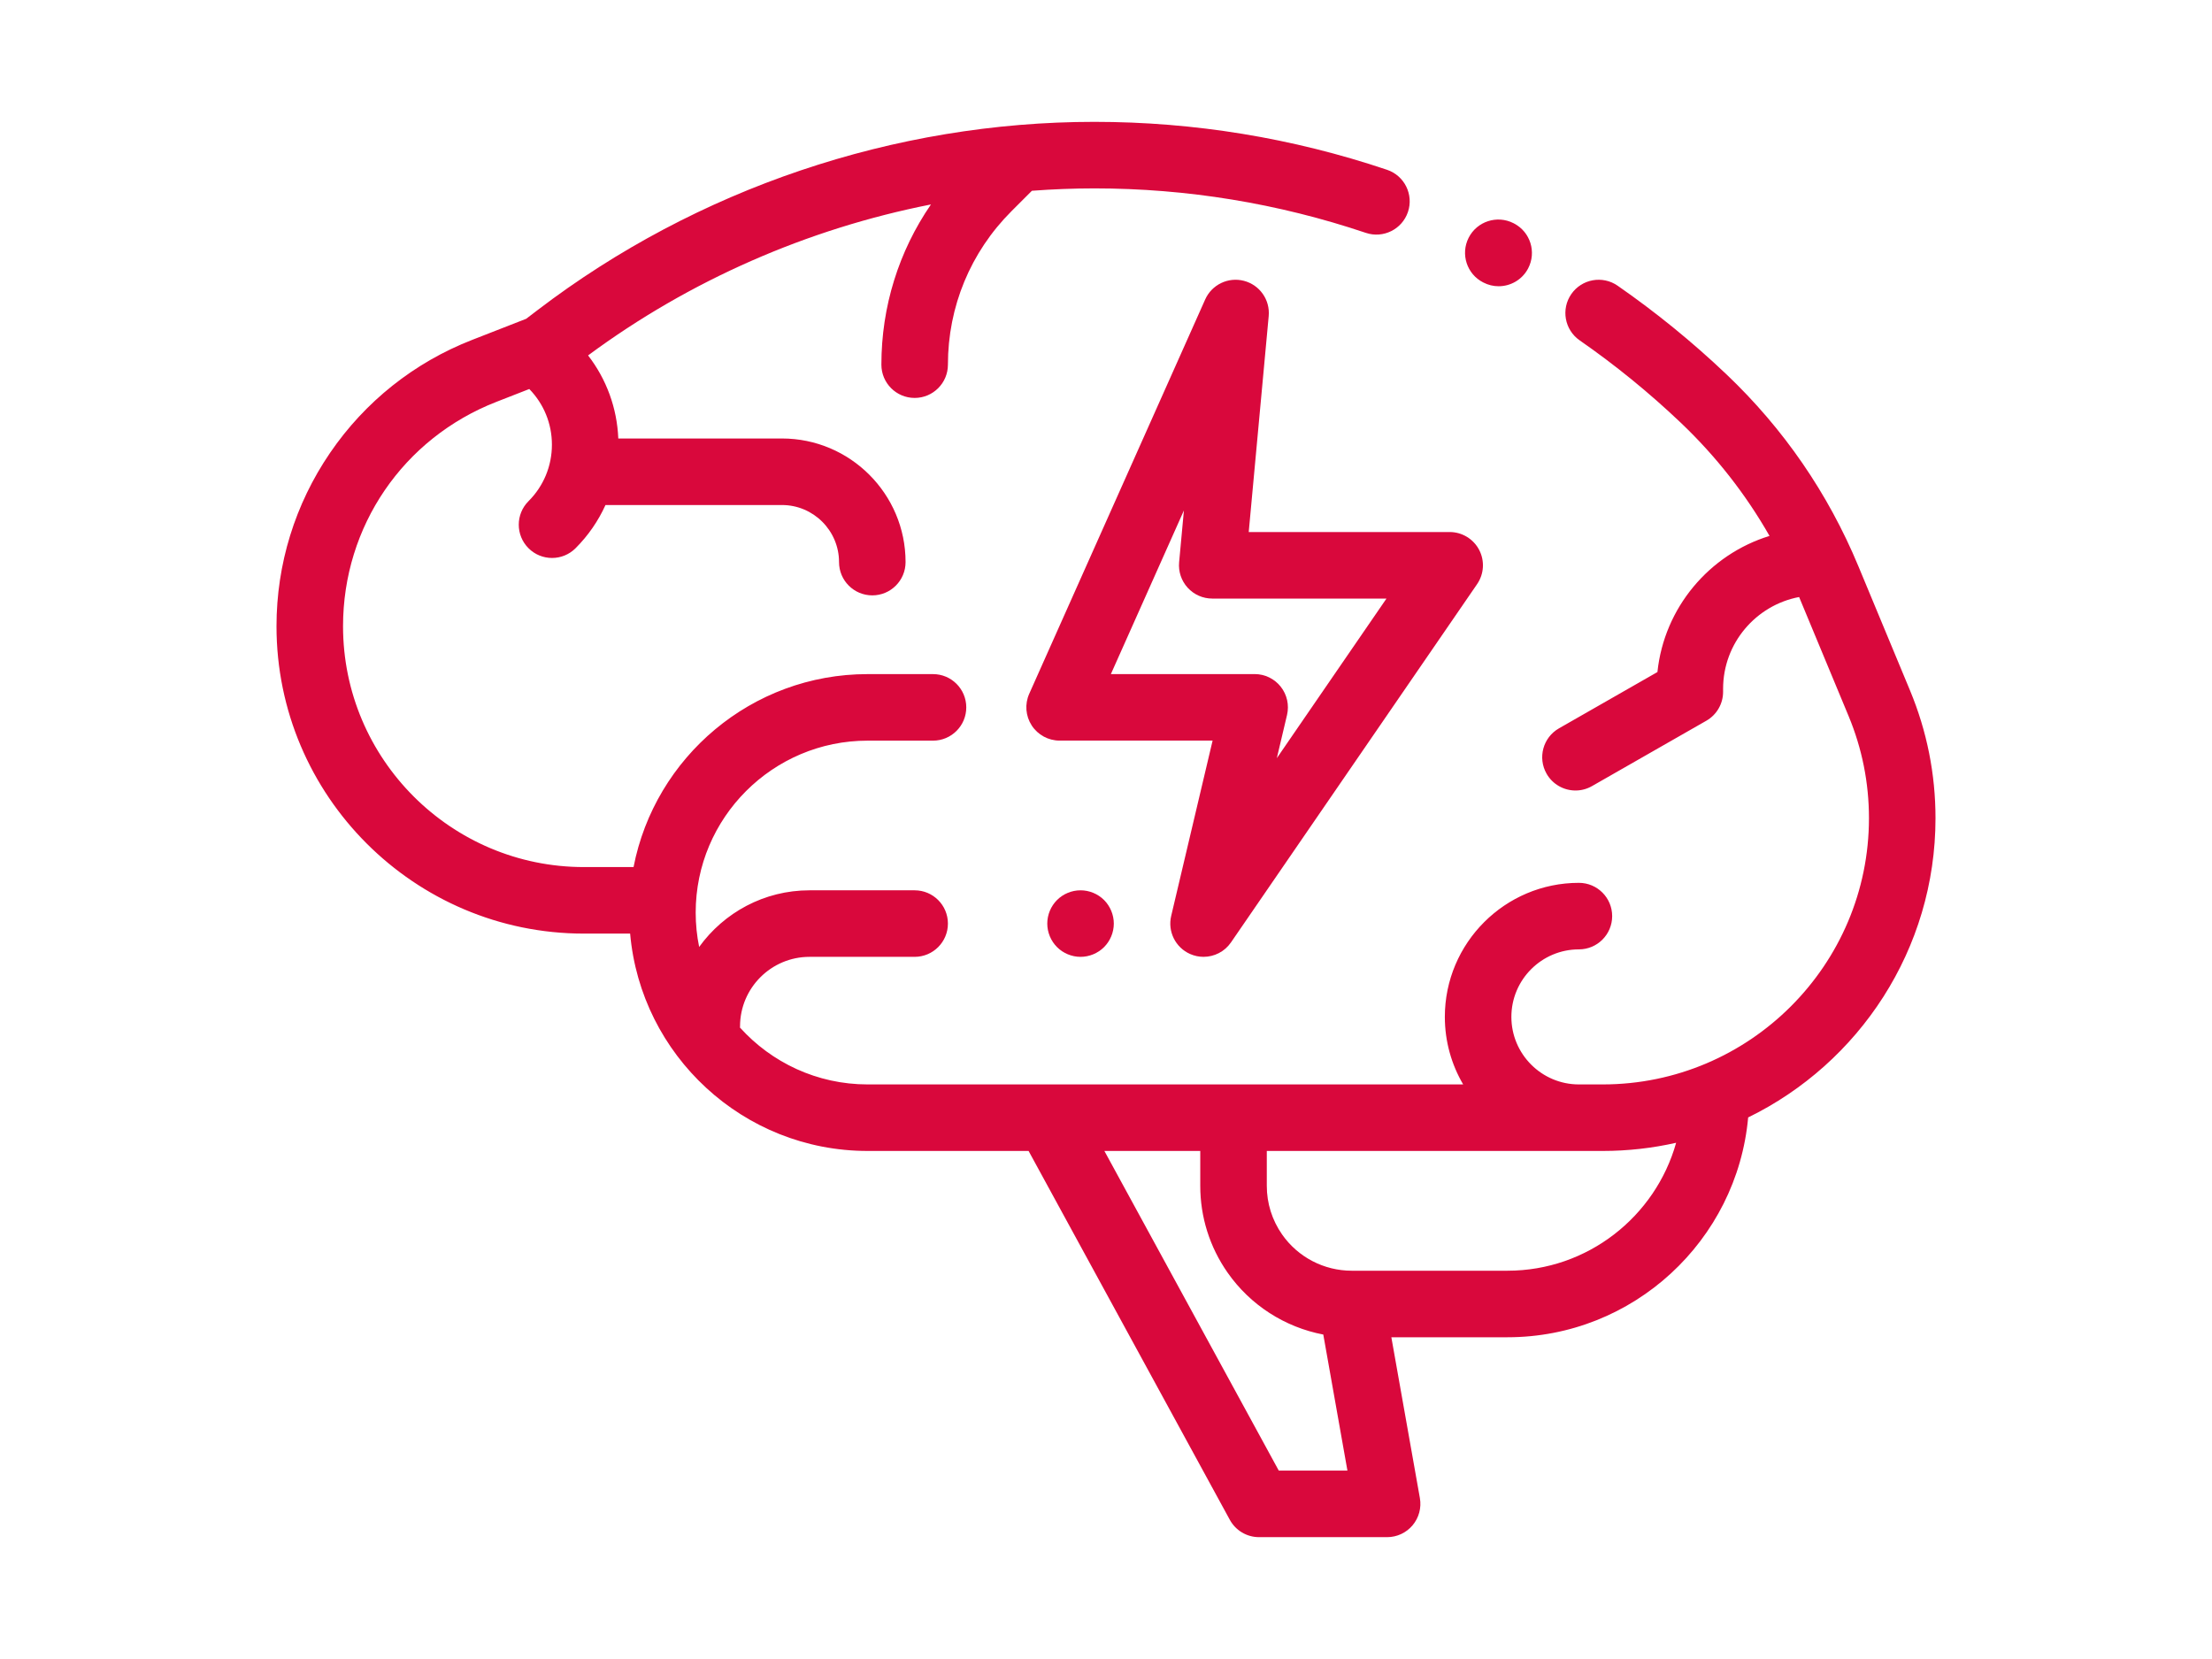
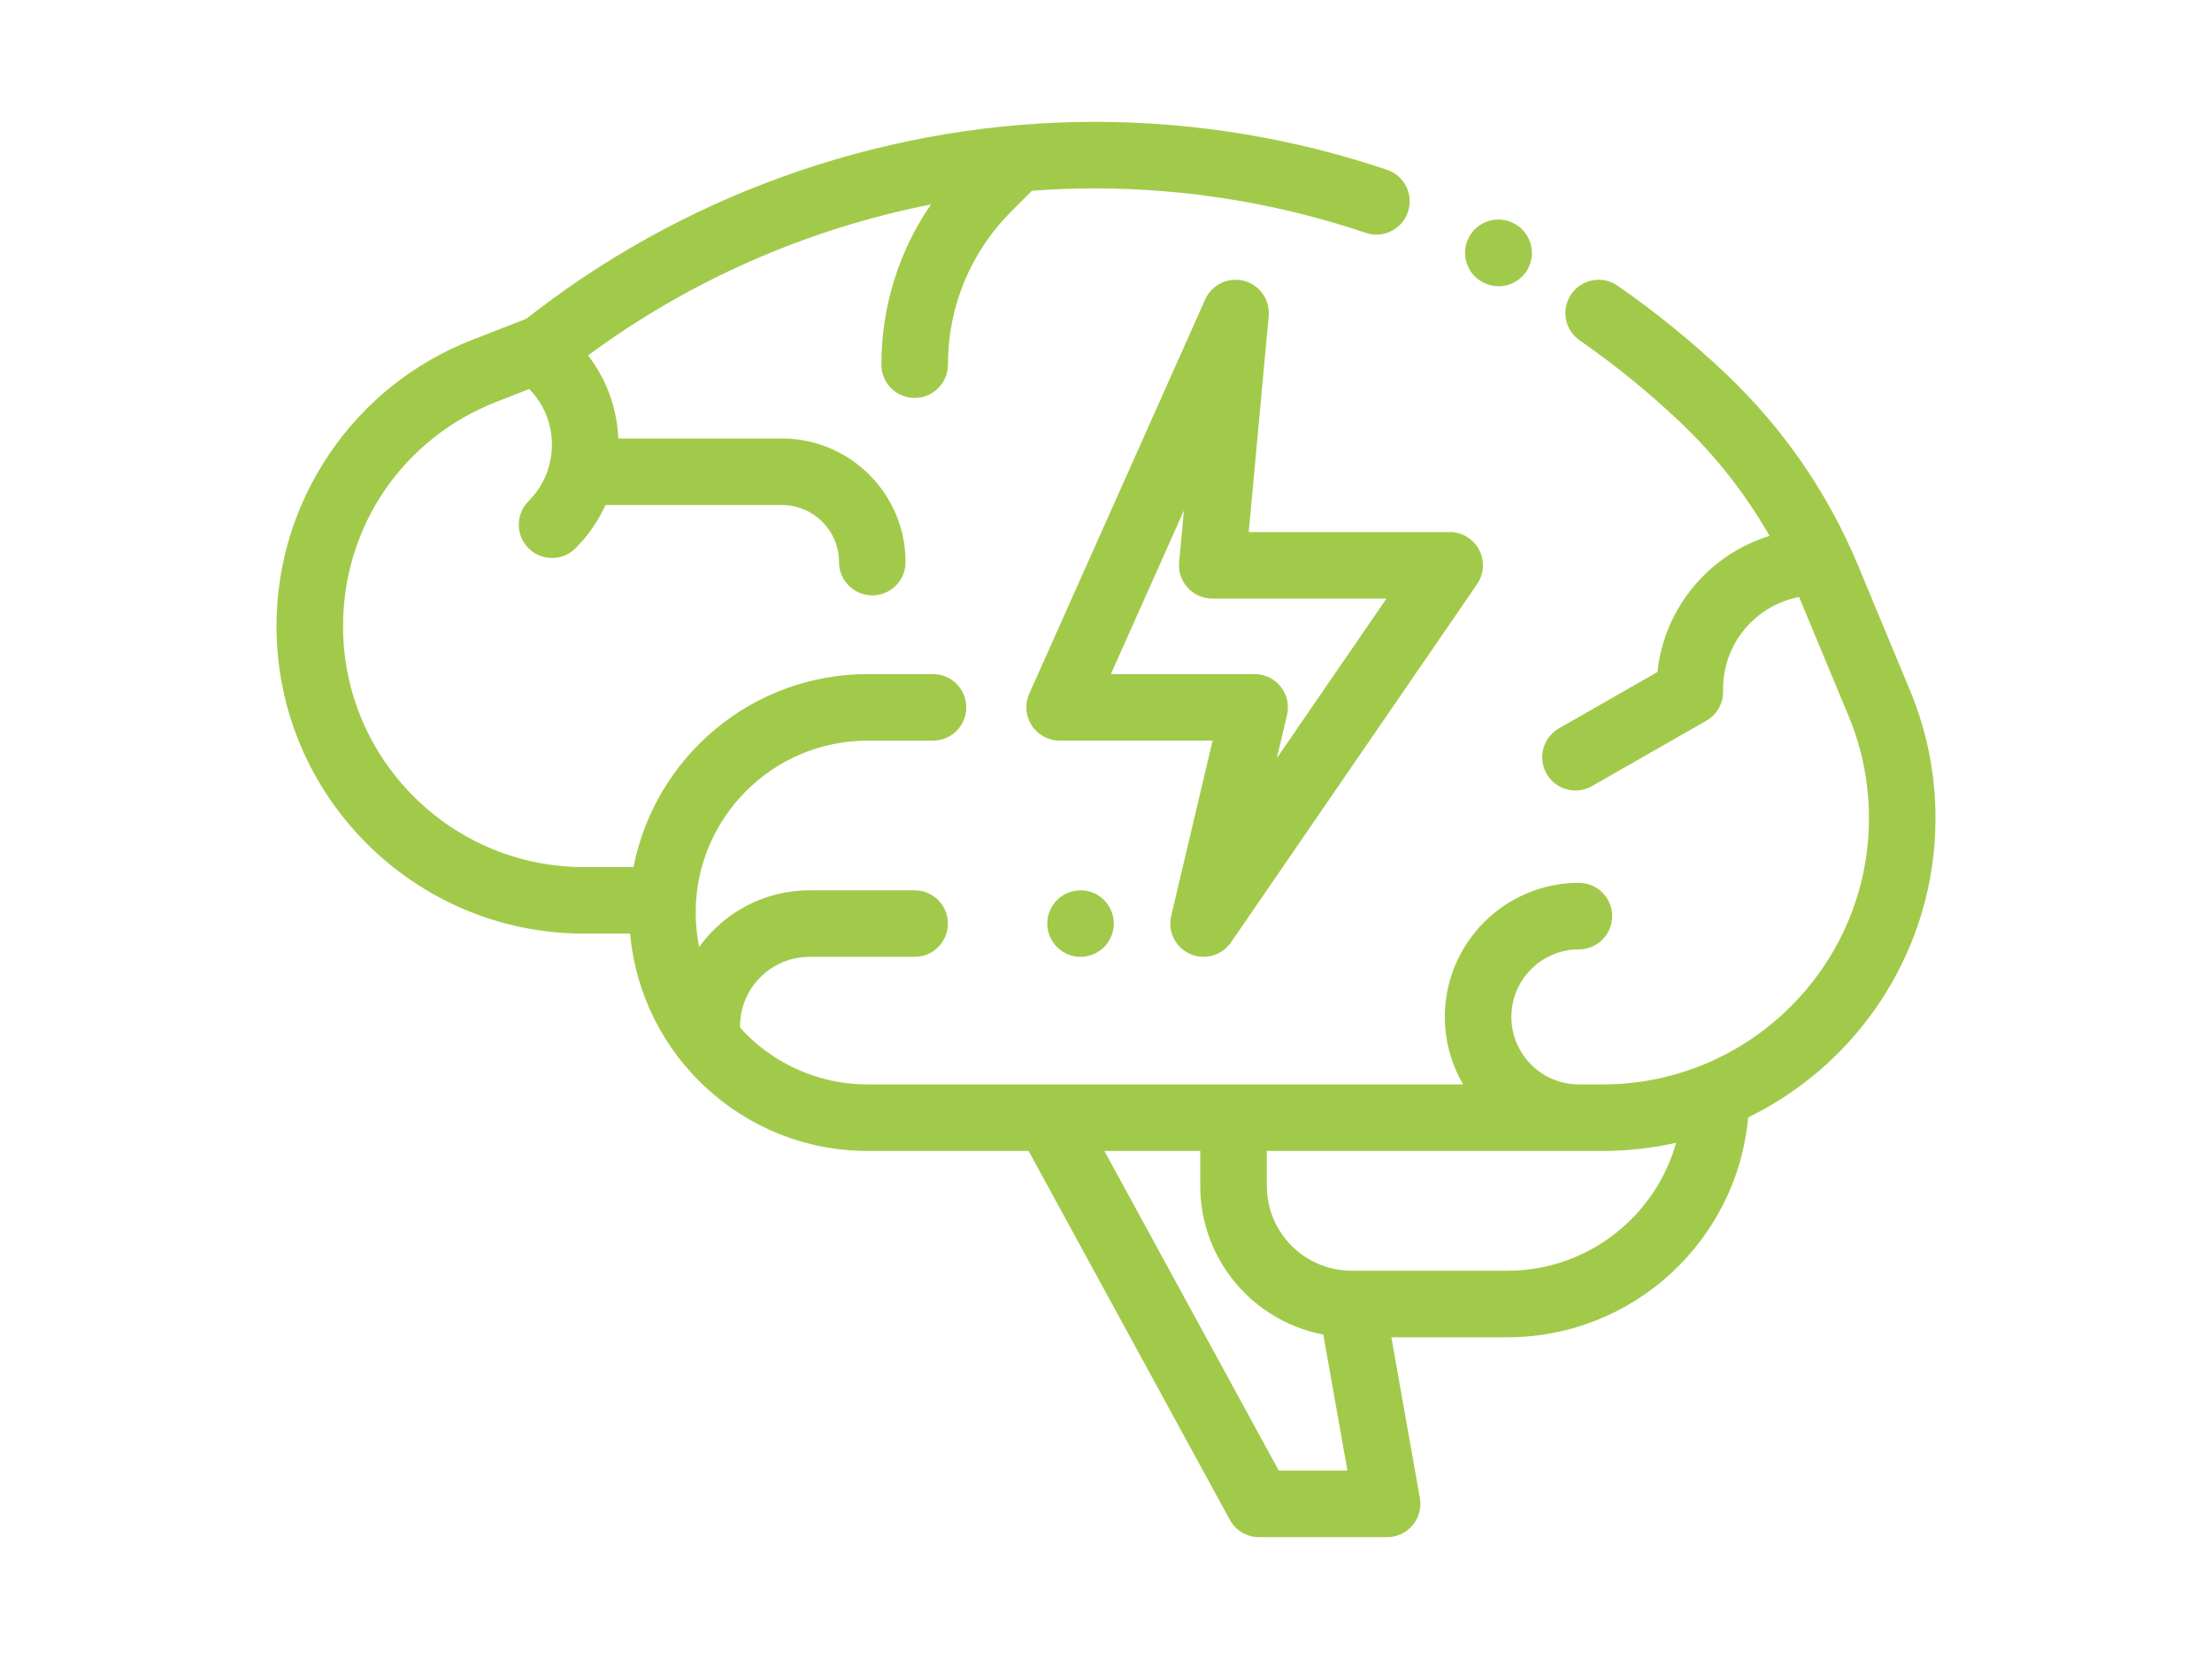
<svg xmlns="http://www.w3.org/2000/svg" version="1.1" id="Layer_1" x="0px" y="0px" width="1600px" height="1200px" viewBox="0 0 1600 1200" enable-background="new 0 0 1600 1200" xml:space="preserve">
  <g id="XMLID_1334_">
    <g id="XMLID_382_">
-       <path id="XMLID_385_" fill="#D9083C" d="M1400,591.798c0-31.878-6.204-62.966-18.44-92.399l-37.352-89.858    c-21.918-52.727-54.014-99.409-95.4-138.751c-24.497-23.289-50.99-44.868-78.738-64.133c-10.916-7.578-25.912-4.875-33.49,6.04    c-7.578,10.916-4.875,25.912,6.04,33.49c25.737,17.87,50.306,37.884,73.027,59.484c25.542,24.281,47.053,51.743,64.299,81.972    c-43.537,13.416-76.206,51.856-81.082,98.466l-71.225,40.724c-11.536,6.596-15.543,21.297-8.947,32.836    c4.442,7.77,12.559,12.124,20.912,12.124c4.05,0,8.155-1.023,11.921-3.177l82.716-47.291c7.496-4.286,12.121-12.256,12.121-20.89    v-2.199c0-32.963,23.725-60.471,54.989-66.391l35.762,86.032c9.789,23.549,14.754,48.419,14.754,73.925    c0,106.195-86.395,192.59-192.593,192.59h-17.213c-26.93,0-48.841-21.908-48.841-48.841s21.908-48.841,48.841-48.841    c13.291,0,24.064-10.773,24.064-24.064s-10.774-24.064-24.064-24.064c-53.468,0-96.969,43.501-96.969,96.969    c0,17.803,4.844,34.486,13.25,48.841H627.541c-36.585,0-69.521-15.89-92.293-41.121c0.012-0.31,0.048-0.614,0.048-0.927    c0-27.698,22.534-50.232,50.232-50.232h76.064c13.291,0,24.064-10.773,24.064-24.064s-10.774-24.064-24.064-24.064h-76.064    c-32.831,0-61.934,16.183-79.811,40.976c-1.641-8.047-2.507-16.373-2.507-24.897c0-68.556,55.776-124.332,124.332-124.332h47.327    c13.291,0,24.064-10.774,24.064-24.064c0-13.291-10.773-24.064-24.064-24.064h-47.327c-83.847,0-153.876,60.158-169.277,139.572    h-35.935c-96.055,0-174.2-78.146-174.2-174.2c0-72.284,43.508-135.977,110.839-162.267l23.884-9.327    c10.55,10.846,16.361,25.109,16.361,40.269c0,15.437-6.011,29.948-16.927,40.861c-9.397,9.397-9.399,24.634,0,34.032    c4.7,4.7,10.858,7.048,17.016,7.048s12.318-2.351,17.016-7.048c9.18-9.18,16.443-19.762,21.643-31.245h127.646    c22.765,0,41.287,18.522,41.287,41.287c0,13.291,10.773,24.064,24.064,24.064s24.064-10.774,24.064-24.064    c0-49.305-40.11-89.415-89.415-89.415H447.233c-0.91-22.016-8.528-42.822-21.857-60.083    c73.446-54.334,158.686-91.6,248.01-109.203c-23.287,33.865-35.856,73.901-35.856,115.886c0,13.291,10.774,24.064,24.064,24.064    c13.291,0,24.064-10.774,24.064-24.064c0-41.939,16.332-81.368,45.987-111.025l14.761-14.759    c15.014-1.121,30.08-1.721,45.166-1.721c66.901,0,132.964,10.822,196.356,32.162c12.6,4.243,26.244-2.534,30.484-15.129    c4.24-12.595-2.534-26.244-15.129-30.484c-68.349-23.01-139.579-34.676-211.714-34.676c-144.64,0-287.622,48.326-402.608,136.076    l-8.355,6.375l-39.145,15.286c-41.857,16.344-77.376,44.593-102.723,81.698C213.397,364.673,200,408.037,200,452.969    c0,122.592,99.736,222.329,222.329,222.329h33.464c7.746,87.979,81.794,157.218,171.748,157.218h116.463l145.566,266.811    c4.216,7.729,12.318,12.537,21.124,12.537h92.647c7.118,0,13.871-3.15,18.443-8.605c4.572-5.455,6.495-12.653,5.253-19.66    l-20.635-116.324h83.986c91.068,0,166.062-69.993,174.104-159.001C1344.645,769.16,1400,686.825,1400,591.798z M924.978,1063.739    L798.829,832.516h69.353v25.248c0,22.548,6.825,44.237,19.737,62.718c16.491,23.602,41.479,39.525,69.254,44.832l17.459,98.425    H924.978z M1090.388,919.147H977.693c-20.036,0-38.847-9.806-50.321-26.227c-7.236-10.36-11.062-22.514-11.062-35.155v-25.248    h242.969c18.245,0,36.022-2.053,53.114-5.917C1197.435,879.92,1148.424,919.147,1090.388,919.147z" />
-       <path id="XMLID_387_" fill="#D9083C" d="M1072.845,204.29c3.569,1.872,7.39,2.758,11.158,2.758    c8.661,0,17.028-4.688,21.331-12.889c6.172-11.77,1.639-26.317-10.131-32.489l-0.493-0.255    c-11.84-6.016-26.365-1.311-32.386,10.535S1060.996,198.269,1072.845,204.29z" />
-       <path id="XMLID_390_" fill="#D9083C" d="M917.682,228.638c1.085-11.726-6.478-22.514-17.87-25.496    c-11.394-2.982-23.27,2.719-28.068,13.474L744.471,501.829c-3.323,7.445-2.649,16.065,1.788,22.904    c4.437,6.839,12.035,10.966,20.187,10.966h110.661L847.152,662.51c-2.664,11.274,3.083,22.844,13.673,27.534    c3.15,1.396,6.464,2.062,9.734,2.062c7.729,0,15.237-3.732,19.846-10.441l178.019-259.144c5.058-7.364,5.621-16.927,1.458-24.832    c-4.161-7.907-12.359-12.857-21.294-12.857h-145.35L917.682,228.638z M1002.869,432.962l-79.311,115.453l7.38-31.245    c1.692-7.159,0.014-14.696-4.548-20.464c-4.563-5.768-11.515-9.132-18.871-9.132H803.536l52.818-118.362l-3.463,37.473    c-0.623,6.738,1.62,13.428,6.18,18.428c4.56,5.001,11.014,7.85,17.781,7.85H1002.869z" />
-       <path id="XMLID_784_" fill="#D9083C" d="M764.576,651.015c-4.476,4.476-7.051,10.685-7.051,17.037    c0,6.329,2.575,12.537,7.051,17.013c4.476,4.476,10.66,7.051,17.013,7.051c6.329,0,12.537-2.575,17.013-7.051    c4.476-4.476,7.051-10.685,7.051-17.013c0-6.329-2.575-12.537-7.051-17.037c-4.476-4.476-10.684-7.027-17.013-7.027    C775.237,643.988,769.052,646.539,764.576,651.015z" />
+       <path id="XMLID_385_" fill="#a2ca4a" d="M1400,591.798c0-31.878-6.204-62.966-18.44-92.399l-37.352-89.858    c-21.918-52.727-54.014-99.409-95.4-138.751c-24.497-23.289-50.99-44.868-78.738-64.133c-10.916-7.578-25.912-4.875-33.49,6.04    c-7.578,10.916-4.875,25.912,6.04,33.49c25.737,17.87,50.306,37.884,73.027,59.484c25.542,24.281,47.053,51.743,64.299,81.972    c-43.537,13.416-76.206,51.856-81.082,98.466l-71.225,40.724c-11.536,6.596-15.543,21.297-8.947,32.836    c4.442,7.77,12.559,12.124,20.912,12.124c4.05,0,8.155-1.023,11.921-3.177l82.716-47.291c7.496-4.286,12.121-12.256,12.121-20.89    v-2.199c0-32.963,23.725-60.471,54.989-66.391l35.762,86.032c9.789,23.549,14.754,48.419,14.754,73.925    c0,106.195-86.395,192.59-192.593,192.59h-17.213c-26.93,0-48.841-21.908-48.841-48.841s21.908-48.841,48.841-48.841    c13.291,0,24.064-10.773,24.064-24.064s-10.774-24.064-24.064-24.064c-53.468,0-96.969,43.501-96.969,96.969    c0,17.803,4.844,34.486,13.25,48.841H627.541c-36.585,0-69.521-15.89-92.293-41.121c0.012-0.31,0.048-0.614,0.048-0.927    c0-27.698,22.534-50.232,50.232-50.232h76.064c13.291,0,24.064-10.773,24.064-24.064s-10.774-24.064-24.064-24.064h-76.064    c-32.831,0-61.934,16.183-79.811,40.976c-1.641-8.047-2.507-16.373-2.507-24.897c0-68.556,55.776-124.332,124.332-124.332h47.327    c13.291,0,24.064-10.774,24.064-24.064c0-13.291-10.773-24.064-24.064-24.064h-47.327c-83.847,0-153.876,60.158-169.277,139.572    h-35.935c-96.055,0-174.2-78.146-174.2-174.2c0-72.284,43.508-135.977,110.839-162.267l23.884-9.327    c10.55,10.846,16.361,25.109,16.361,40.269c0,15.437-6.011,29.948-16.927,40.861c-9.397,9.397-9.399,24.634,0,34.032    c4.7,4.7,10.858,7.048,17.016,7.048s12.318-2.351,17.016-7.048c9.18-9.18,16.443-19.762,21.643-31.245h127.646    c22.765,0,41.287,18.522,41.287,41.287c0,13.291,10.773,24.064,24.064,24.064s24.064-10.774,24.064-24.064    c0-49.305-40.11-89.415-89.415-89.415H447.233c-0.91-22.016-8.528-42.822-21.857-60.083    c73.446-54.334,158.686-91.6,248.01-109.203c-23.287,33.865-35.856,73.901-35.856,115.886c0,13.291,10.774,24.064,24.064,24.064    c13.291,0,24.064-10.774,24.064-24.064c0-41.939,16.332-81.368,45.987-111.025l14.761-14.759    c15.014-1.121,30.08-1.721,45.166-1.721c66.901,0,132.964,10.822,196.356,32.162c12.6,4.243,26.244-2.534,30.484-15.129    c4.24-12.595-2.534-26.244-15.129-30.484c-68.349-23.01-139.579-34.676-211.714-34.676c-144.64,0-287.622,48.326-402.608,136.076    l-8.355,6.375l-39.145,15.286c-41.857,16.344-77.376,44.593-102.723,81.698C213.397,364.673,200,408.037,200,452.969    c0,122.592,99.736,222.329,222.329,222.329h33.464c7.746,87.979,81.794,157.218,171.748,157.218h116.463l145.566,266.811    c4.216,7.729,12.318,12.537,21.124,12.537h92.647c7.118,0,13.871-3.15,18.443-8.605c4.572-5.455,6.495-12.653,5.253-19.66    l-20.635-116.324h83.986c91.068,0,166.062-69.993,174.104-159.001C1344.645,769.16,1400,686.825,1400,591.798z M924.978,1063.739    L798.829,832.516h69.353v25.248c0,22.548,6.825,44.237,19.737,62.718c16.491,23.602,41.479,39.525,69.254,44.832l17.459,98.425    H924.978z M1090.388,919.147H977.693c-20.036,0-38.847-9.806-50.321-26.227c-7.236-10.36-11.062-22.514-11.062-35.155v-25.248    h242.969c18.245,0,36.022-2.053,53.114-5.917C1197.435,879.92,1148.424,919.147,1090.388,919.147z" />
+       <path id="XMLID_387_" fill="#a2ca4a" d="M1072.845,204.29c3.569,1.872,7.39,2.758,11.158,2.758    c8.661,0,17.028-4.688,21.331-12.889c6.172-11.77,1.639-26.317-10.131-32.489l-0.493-0.255    c-11.84-6.016-26.365-1.311-32.386,10.535S1060.996,198.269,1072.845,204.29z" />
+       <path id="XMLID_390_" fill="#a2ca4a" d="M917.682,228.638c1.085-11.726-6.478-22.514-17.87-25.496    c-11.394-2.982-23.27,2.719-28.068,13.474L744.471,501.829c-3.323,7.445-2.649,16.065,1.788,22.904    c4.437,6.839,12.035,10.966,20.187,10.966h110.661L847.152,662.51c-2.664,11.274,3.083,22.844,13.673,27.534    c3.15,1.396,6.464,2.062,9.734,2.062c7.729,0,15.237-3.732,19.846-10.441l178.019-259.144c5.058-7.364,5.621-16.927,1.458-24.832    c-4.161-7.907-12.359-12.857-21.294-12.857h-145.35L917.682,228.638z M1002.869,432.962l-79.311,115.453l7.38-31.245    c1.692-7.159,0.014-14.696-4.548-20.464c-4.563-5.768-11.515-9.132-18.871-9.132H803.536l52.818-118.362l-3.463,37.473    c-0.623,6.738,1.62,13.428,6.18,18.428c4.56,5.001,11.014,7.85,17.781,7.85H1002.869z" />
+       <path id="XMLID_784_" fill="#a2ca4a" d="M764.576,651.015c-4.476,4.476-7.051,10.685-7.051,17.037    c0,6.329,2.575,12.537,7.051,17.013c4.476,4.476,10.66,7.051,17.013,7.051c6.329,0,12.537-2.575,17.013-7.051    c4.476-4.476,7.051-10.685,7.051-17.013c0-6.329-2.575-12.537-7.051-17.037c-4.476-4.476-10.684-7.027-17.013-7.027    C775.237,643.988,769.052,646.539,764.576,651.015z" />
    </g>
  </g>
</svg>
